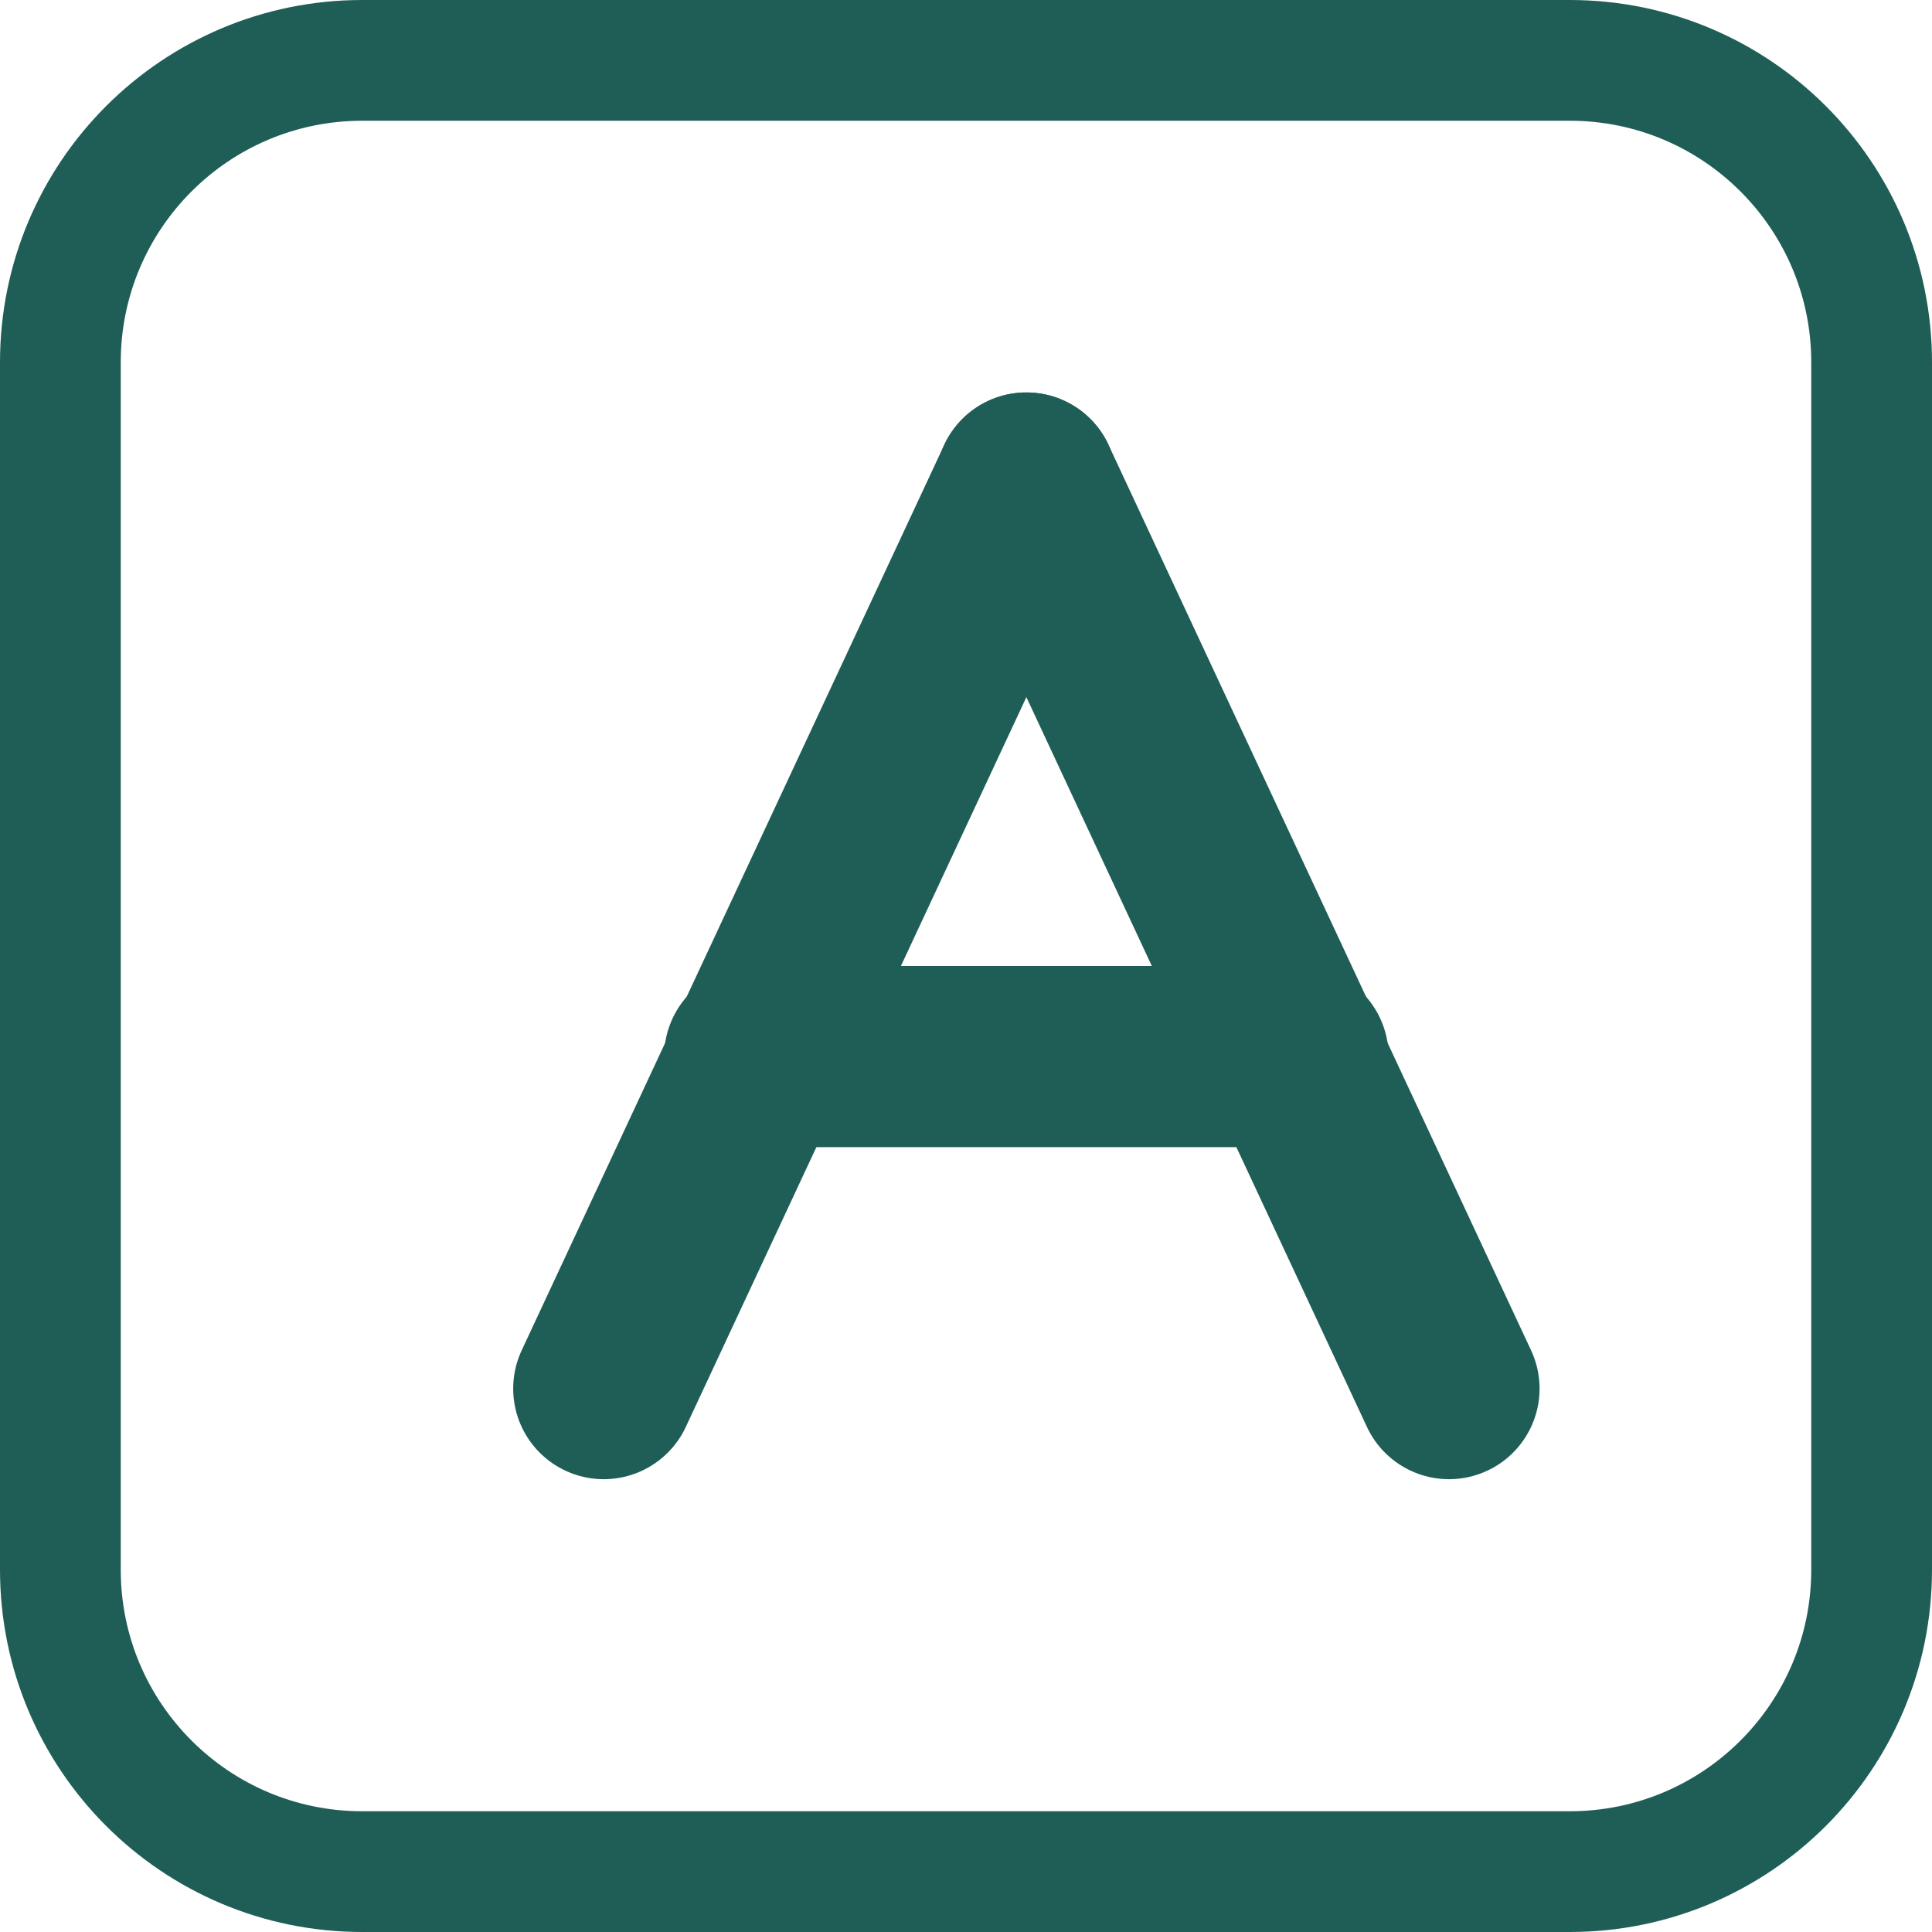
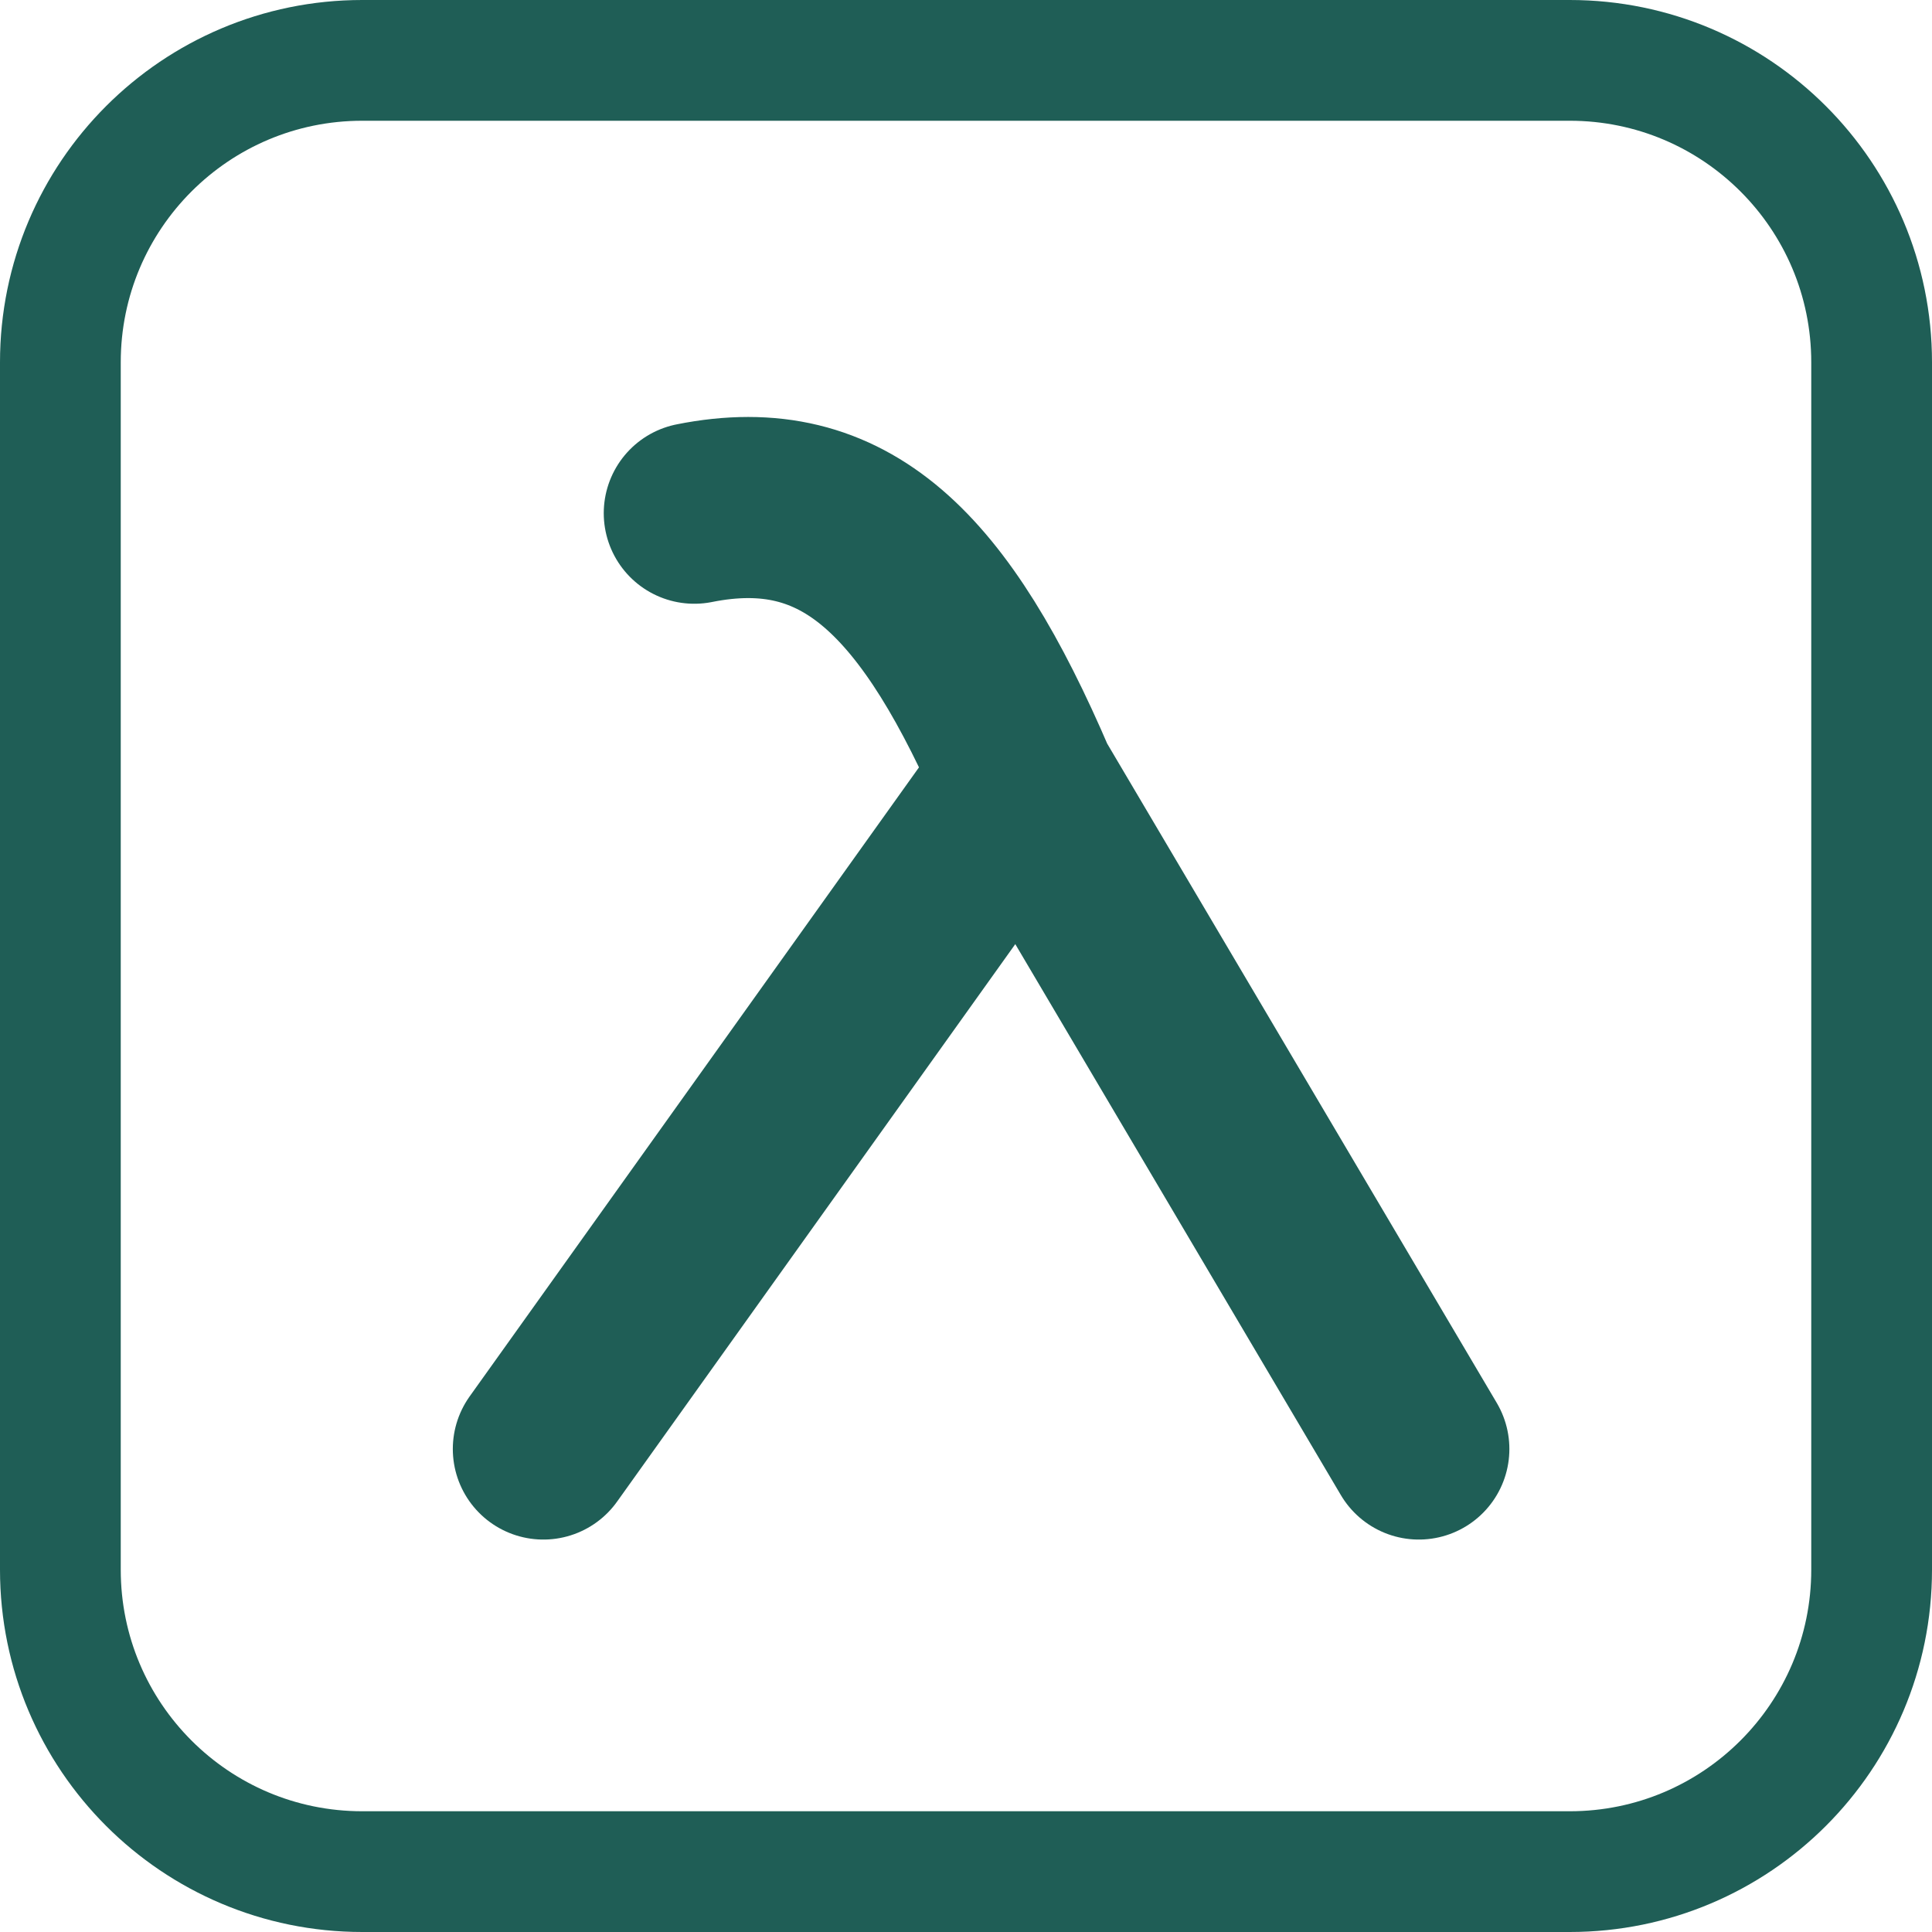
<svg xmlns="http://www.w3.org/2000/svg" viewBox="0 0 64 64" role="img" aria-label="Lambda mark">
  <rect x="2" y="2" width="60" height="60" rx="10" fill="none" stroke="#1f5e56" stroke-width="4" />
-   <path d="M20 46L34 16" fill="none" stroke="#1f5e56" stroke-width="6" stroke-linecap="round" stroke-linejoin="round" />
-   <path d="M34 16L48 46" fill="none" stroke="#1f5e56" stroke-width="6" stroke-linecap="round" stroke-linejoin="round" />
-   <path d="M25 35H43" fill="none" stroke="#1f5e56" stroke-width="6" stroke-linecap="round" />
+   <path d="M23 17C28 16 31 19 34 26L47 48" fill="none" stroke="#1f5e56" stroke-width="6" stroke-linecap="round" stroke-linejoin="round" />
+   <path d="M33 27L18 48" fill="none" stroke="#1f5e56" stroke-width="6" stroke-linecap="round" stroke-linejoin="round" />
</svg>
